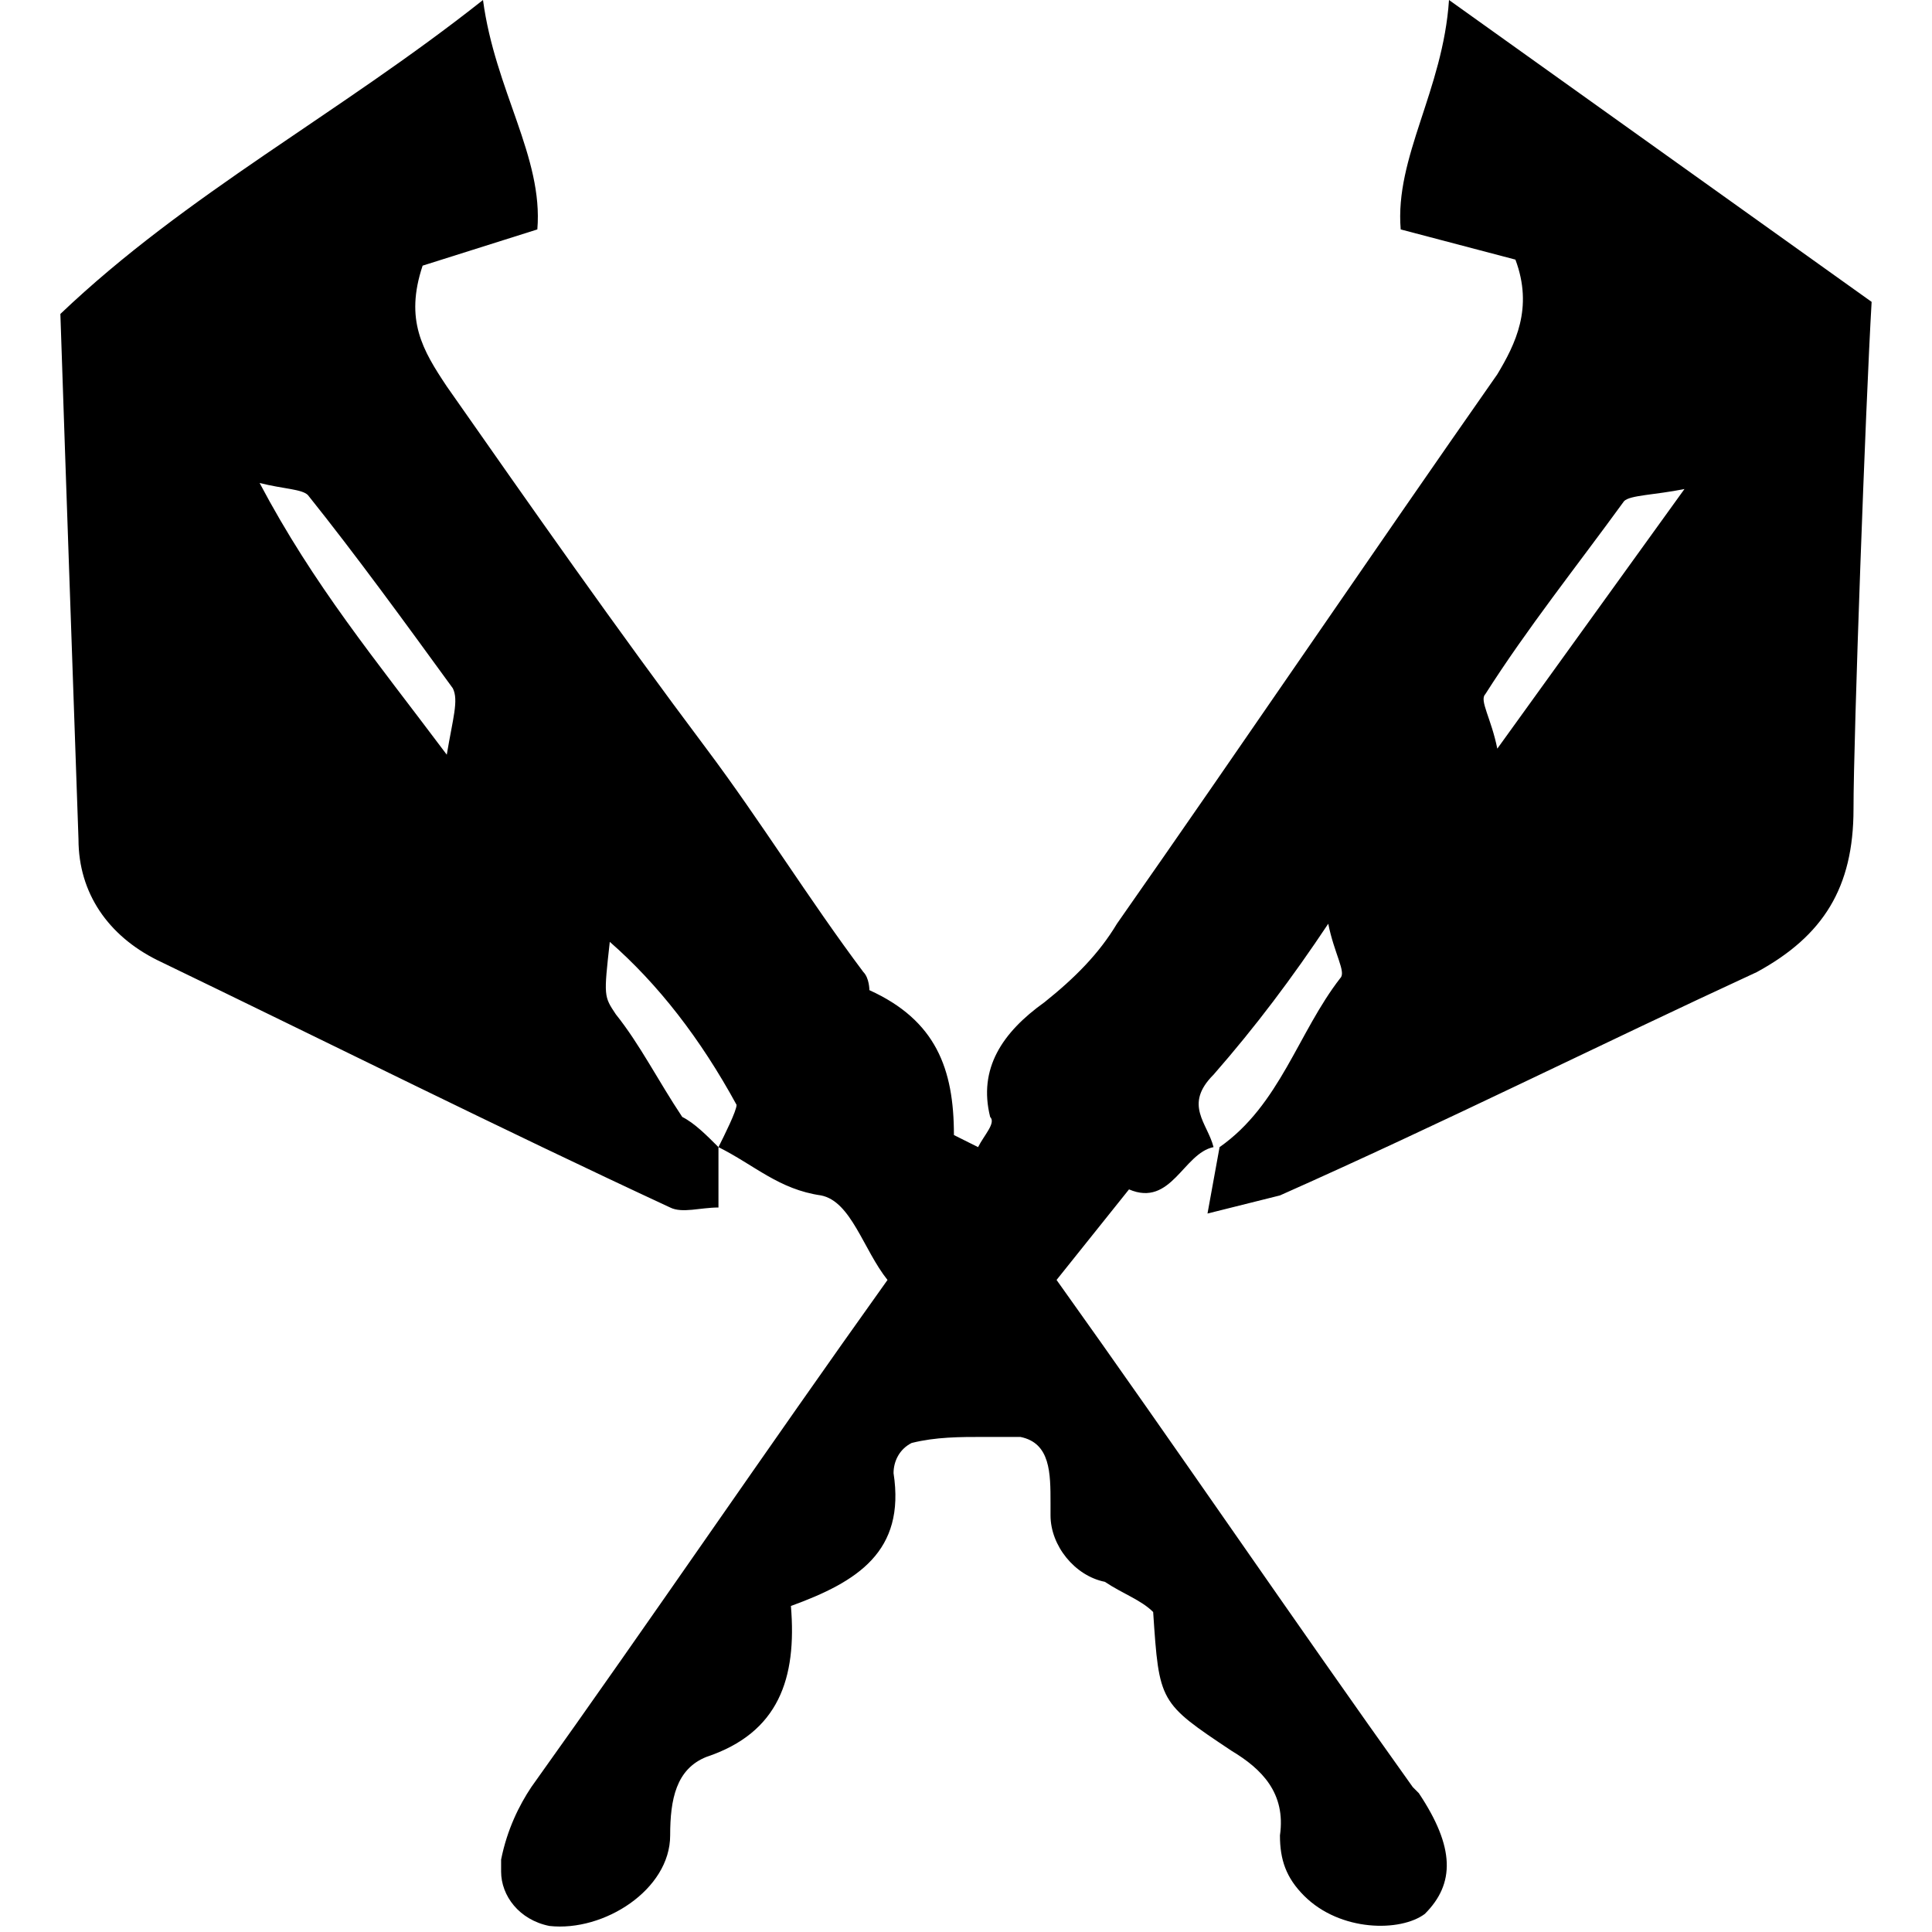
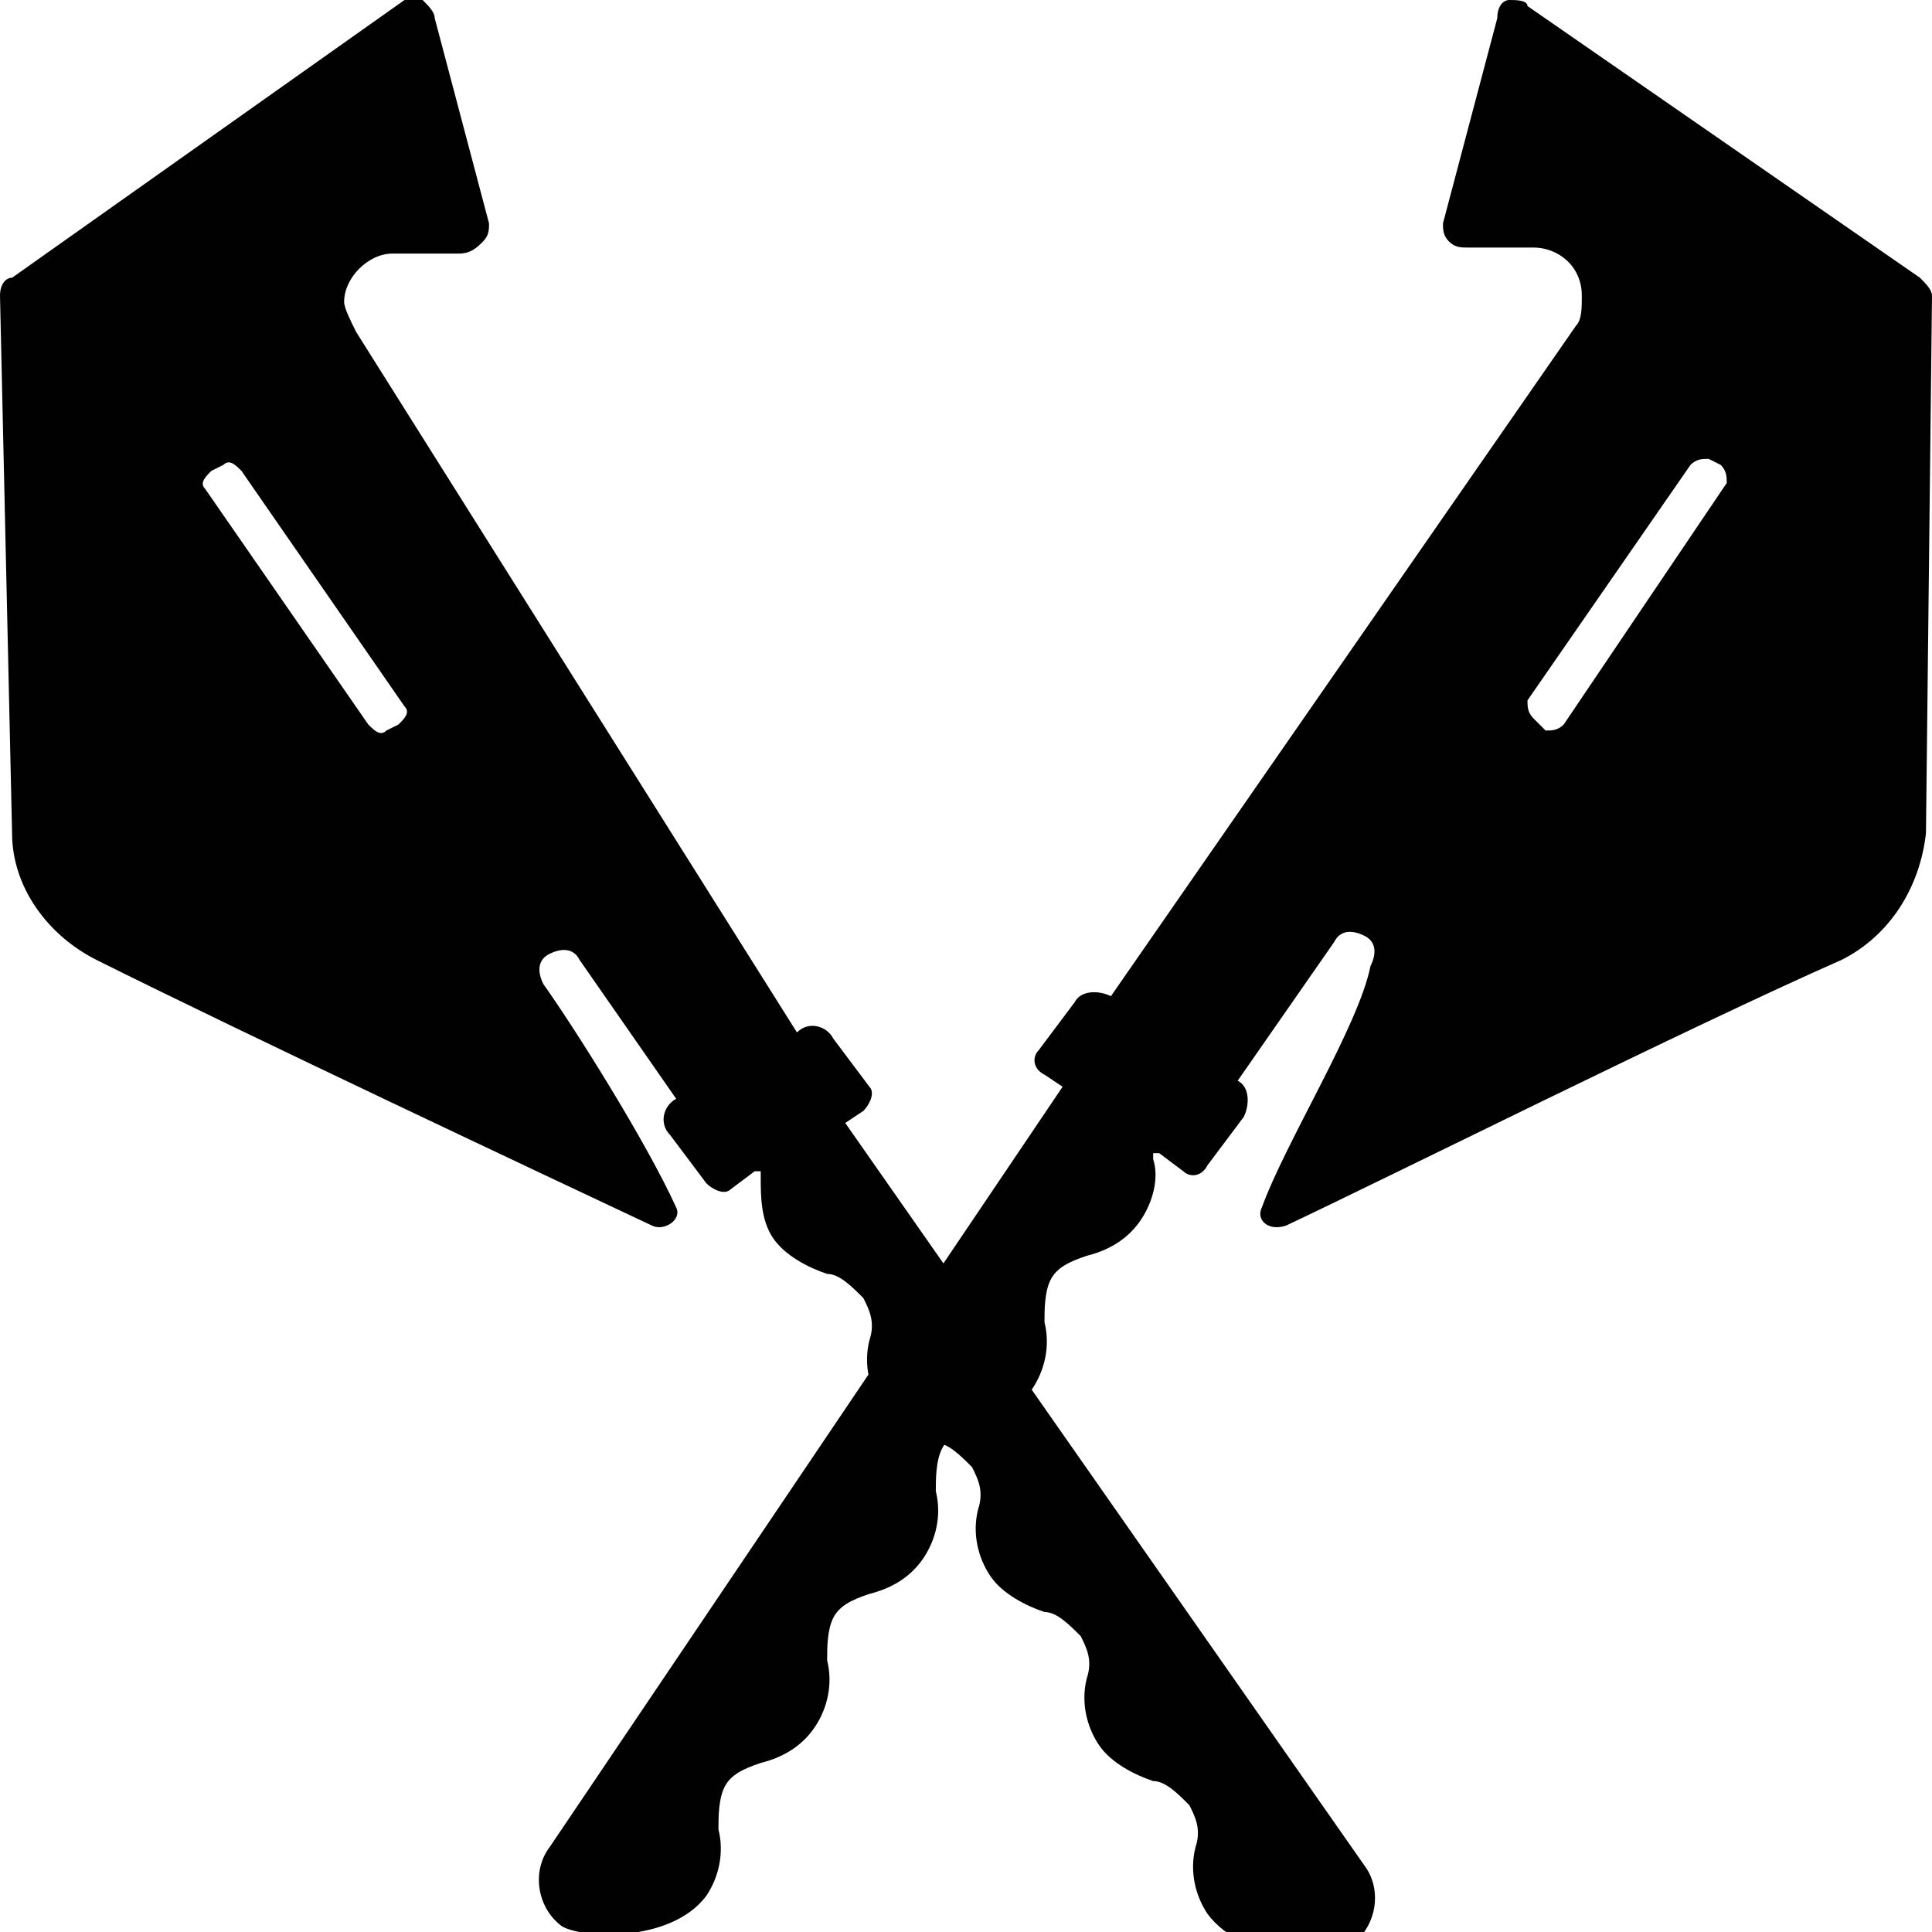
<svg xmlns="http://www.w3.org/2000/svg" version="1.1" id="Layer_1" x="0px" y="0px" width="32px" height="32px" viewBox="0 0 32 32" style="enable-background:new 0 0 32 32;" xml:space="preserve">
-   <path d="M11.9,19v1c-0.3,0-0.6,0.1-0.8,0c-2.8-1.3-5.6-2.7-8.5-4.1c-0.8-0.4-1.3-1.1-1.3-2v0C1.2,11,1.1,8.2,1,5.2  C3.1,3.2,5.6,1.9,8,0C8.2,1.5,9,2.6,8.9,3.8L7,4.4c-0.3,0.9,0,1.4,0.4,2c1.4,2,2.8,4,4.3,6c0.9,1.2,1.7,2.5,2.6,3.7  c0.1,0.1,0.1,0.3,0.1,0.3c1.1,0.5,1.4,1.3,1.4,2.4c0,0,0.2,0.1,0.4,0.2c0.1-0.2,0.3-0.4,0.2-0.5c-0.2-0.8,0.2-1.4,0.9-1.9  c0.5-0.4,0.9-0.8,1.2-1.3l0,0c2.1-3,4.2-6.1,6.3-9.1c0.3-0.5,0.6-1.1,0.3-1.9l-1.9-0.5C23.1,2.6,23.9,1.5,24,0L31,5  c-0.1,1.7-0.3,7.2-0.3,8.4c0,1.3-0.5,2.1-1.6,2.7c-2.6,1.2-5.2,2.5-7.9,3.7c-0.4,0.1-0.8,0.2-1.2,0.3l0,0l0.2-1.1  c1-0.7,1.3-1.9,2-2.8c0.1-0.1-0.1-0.4-0.2-0.9c-0.6,0.9-1.2,1.7-1.9,2.5l0,0c-0.5,0.5-0.1,0.8,0,1.2c-0.5,0.1-0.7,1-1.4,0.7  l-1.2,1.5c2,2.8,3.9,5.6,5.9,8.4c0,0,0.1,0.1,0.1,0.1c0.6,0.9,0.6,1.5,0.1,2c-0.4,0.3-1.4,0.3-2-0.3c-0.3-0.3-0.4-0.6-0.4-1  c0,0,0,0,0,0v0c0.1-0.7-0.3-1.1-0.8-1.4c-1.2-0.8-1.2-0.8-1.3-2.3c-0.2-0.2-0.5-0.3-0.8-0.5l0,0c-0.5-0.1-0.9-0.6-0.9-1.1  c0-0.1,0-0.1,0-0.2l0,0c0-0.5,0-1-0.5-1.1c-0.2,0-0.4,0-0.6,0c-0.4,0-0.8,0-1.2,0.1l0,0c-0.2,0.1-0.3,0.3-0.3,0.5v0  c0.2,1.3-0.6,1.8-1.7,2.2c0.1,1.2-0.2,2.1-1.4,2.5c-0.5,0.2-0.6,0.7-0.6,1.3c0,0.9-1.1,1.6-2,1.5c-0.5-0.1-0.8-0.5-0.8-0.9  c0-0.1,0-0.1,0-0.2l0,0c0.1-0.5,0.3-0.9,0.5-1.2l0,0c2-2.8,3.9-5.6,5.9-8.4c-0.4-0.5-0.6-1.3-1.1-1.4C12.9,19.7,12.5,19.3,11.9,19  c0.1-0.2,0.3-0.6,0.3-0.7c-0.6-1.1-1.3-2-2.1-2.7l0,0c-0.1,0.9-0.1,0.9,0.1,1.2c0.4,0.5,0.7,1.1,1.1,1.7  C11.5,18.6,11.7,18.8,11.9,19L11.9,19L11.9,19z M4.3,8c0.9,1.7,1.9,2.9,3.1,4.5c0.1-0.6,0.2-0.9,0.1-1.1c-0.8-1.1-1.6-2.2-2.4-3.2  C5,8.1,4.7,8.1,4.3,8L4.3,8z M27.9,8.1c-0.5,0.1-0.9,0.1-1,0.2c-0.8,1.1-1.6,2.1-2.3,3.2c-0.1,0.1,0.1,0.4,0.2,0.9L27.9,8.1z" />
+   <style type="text/css">
+ 	.st0{fill:#010101;}
+ </style>
+   <path class="st0" d="M20.9,20c-0.1,0.2,0.1,0.4,0.4,0.3c1.7-0.8,6.7-3.3,9.2-4.4c0.8-0.4,1.3-1.2,1.4-2.1L32,4.9  c0-0.1-0.1-0.2-0.2-0.3l-6.5-4.5C25.3,0,25.1,0,25,0s-0.2,0.1-0.2,0.3l-0.9,3.4c0,0.1,0,0.2,0.1,0.3c0.1,0.1,0.2,0.1,0.3,0.1h1.1  c0.4,0,0.8,0.3,0.8,0.8l0,0c0,0.2,0,0.4-0.1,0.5l-7.7,11.1c-0.2-0.1-0.5-0.1-0.6,0.1l-0.6,0.8c-0.1,0.1-0.1,0.3,0.1,0.4l0.3,0.2  L9.1,30.6c-0.3,0.4-0.2,1,0.2,1.3c0.3,0.2,1.8,0.3,2.4-0.5c0.2-0.3,0.3-0.7,0.2-1.1c0-0.2,0-0.5,0.1-0.7c0.1-0.2,0.3-0.3,0.6-0.4  c0.4-0.1,0.7-0.3,0.9-0.6c0.2-0.3,0.3-0.7,0.2-1.1c0-0.2,0-0.5,0.1-0.7c0.1-0.2,0.3-0.3,0.6-0.4c0.4-0.1,0.7-0.3,0.9-0.6  c0.2-0.3,0.3-0.7,0.2-1.1c0-0.2,0-0.5,0.1-0.7l0,0c0.1-0.2,0.3-0.3,0.6-0.4c0.4-0.1,0.7-0.3,0.9-0.6c0.2-0.3,0.3-0.7,0.2-1.1  c0-0.2,0-0.5,0.1-0.7l0,0c0.1-0.2,0.3-0.3,0.6-0.4c0.4-0.1,0.7-0.3,0.9-0.6c0.2-0.3,0.3-0.7,0.2-1c0,0,0-0.1,0-0.1c0,0,0.1,0,0.1,0  l0.4,0.3c0.1,0.1,0.3,0.1,0.4-0.1l0.6-0.8c0.1-0.2,0.1-0.5-0.1-0.6l1.6-2.3c0.1-0.2,0.3-0.2,0.5-0.1c0.2,0.1,0.2,0.3,0.1,0.5  C22.5,17,21.3,18.9,20.9,20z M25.4,11.9c-0.1-0.1-0.1-0.2-0.1-0.3L28,7.7c0.1-0.1,0.2-0.1,0.3-0.1l0.2,0.1c0.1,0.1,0.1,0.2,0.1,0.3  L25.9,12c-0.1,0.1-0.2,0.1-0.3,0.1L25.4,11.9z M9,16.3c-0.1-0.2-0.1-0.4,0.1-0.5c0.2-0.1,0.4-0.1,0.5,0.1l1.6,2.3  c-0.2,0.1-0.3,0.4-0.1,0.6l0.6,0.8c0.1,0.1,0.3,0.2,0.4,0.1l0.4-0.3c0,0,0.1,0,0.1,0c0,0,0,0,0,0.1c0,0.3,0,0.7,0.2,1  c0.2,0.3,0.6,0.5,0.9,0.6c0.2,0,0.4,0.2,0.6,0.4c0.1,0.2,0.2,0.4,0.1,0.7c-0.1,0.4,0,0.8,0.2,1.1c0.2,0.3,0.6,0.5,0.9,0.6  c0.2,0,0.4,0.2,0.6,0.4c0.1,0.2,0.2,0.4,0.1,0.7c-0.1,0.4,0,0.8,0.2,1.1c0.2,0.3,0.6,0.5,0.9,0.6c0.2,0,0.4,0.2,0.6,0.4  c0.1,0.2,0.2,0.4,0.1,0.7c-0.1,0.4,0,0.8,0.2,1.1c0.2,0.3,0.6,0.5,0.9,0.6c0.2,0,0.4,0.2,0.6,0.4c0.1,0.2,0.2,0.4,0.1,0.7  c-0.1,0.4,0,0.8,0.2,1.1c0.6,0.8,2,0.8,2.4,0.5c0.4-0.3,0.5-0.9,0.2-1.3l-8.6-12.3l0.3-0.2c0.1-0.1,0.2-0.3,0.1-0.4l-0.6-0.8  c-0.1-0.2-0.4-0.3-0.6-0.1L5.9,5.5C5.8,5.3,5.7,5.1,5.7,5c0-0.4,0.4-0.8,0.8-0.8h1.1C7.8,4.2,7.9,4.1,8,4c0.1-0.1,0.1-0.2,0.1-0.3  L7.2,0.3C7.2,0.2,7.1,0.1,7,0c-0.1,0-0.2,0-0.3,0L0.2,4.6C0.1,4.6,0,4.7,0,4.9l0.2,8.9c0,0.9,0.6,1.7,1.4,2.1  c2.4,1.2,7.5,3.6,9.2,4.4c0.2,0.1,0.5-0.1,0.4-0.3C10.7,18.9,9.5,17,9,16.3z M6.4,12.1c-0.1,0.1-0.2,0-0.3-0.1L3.4,8.1  C3.3,8,3.4,7.9,3.5,7.8l0.2-0.1c0.1-0.1,0.2,0,0.3,0.1l2.7,3.9c0.1,0.1,0,0.2-0.1,0.3L6.4,12.1z" />
</svg>
